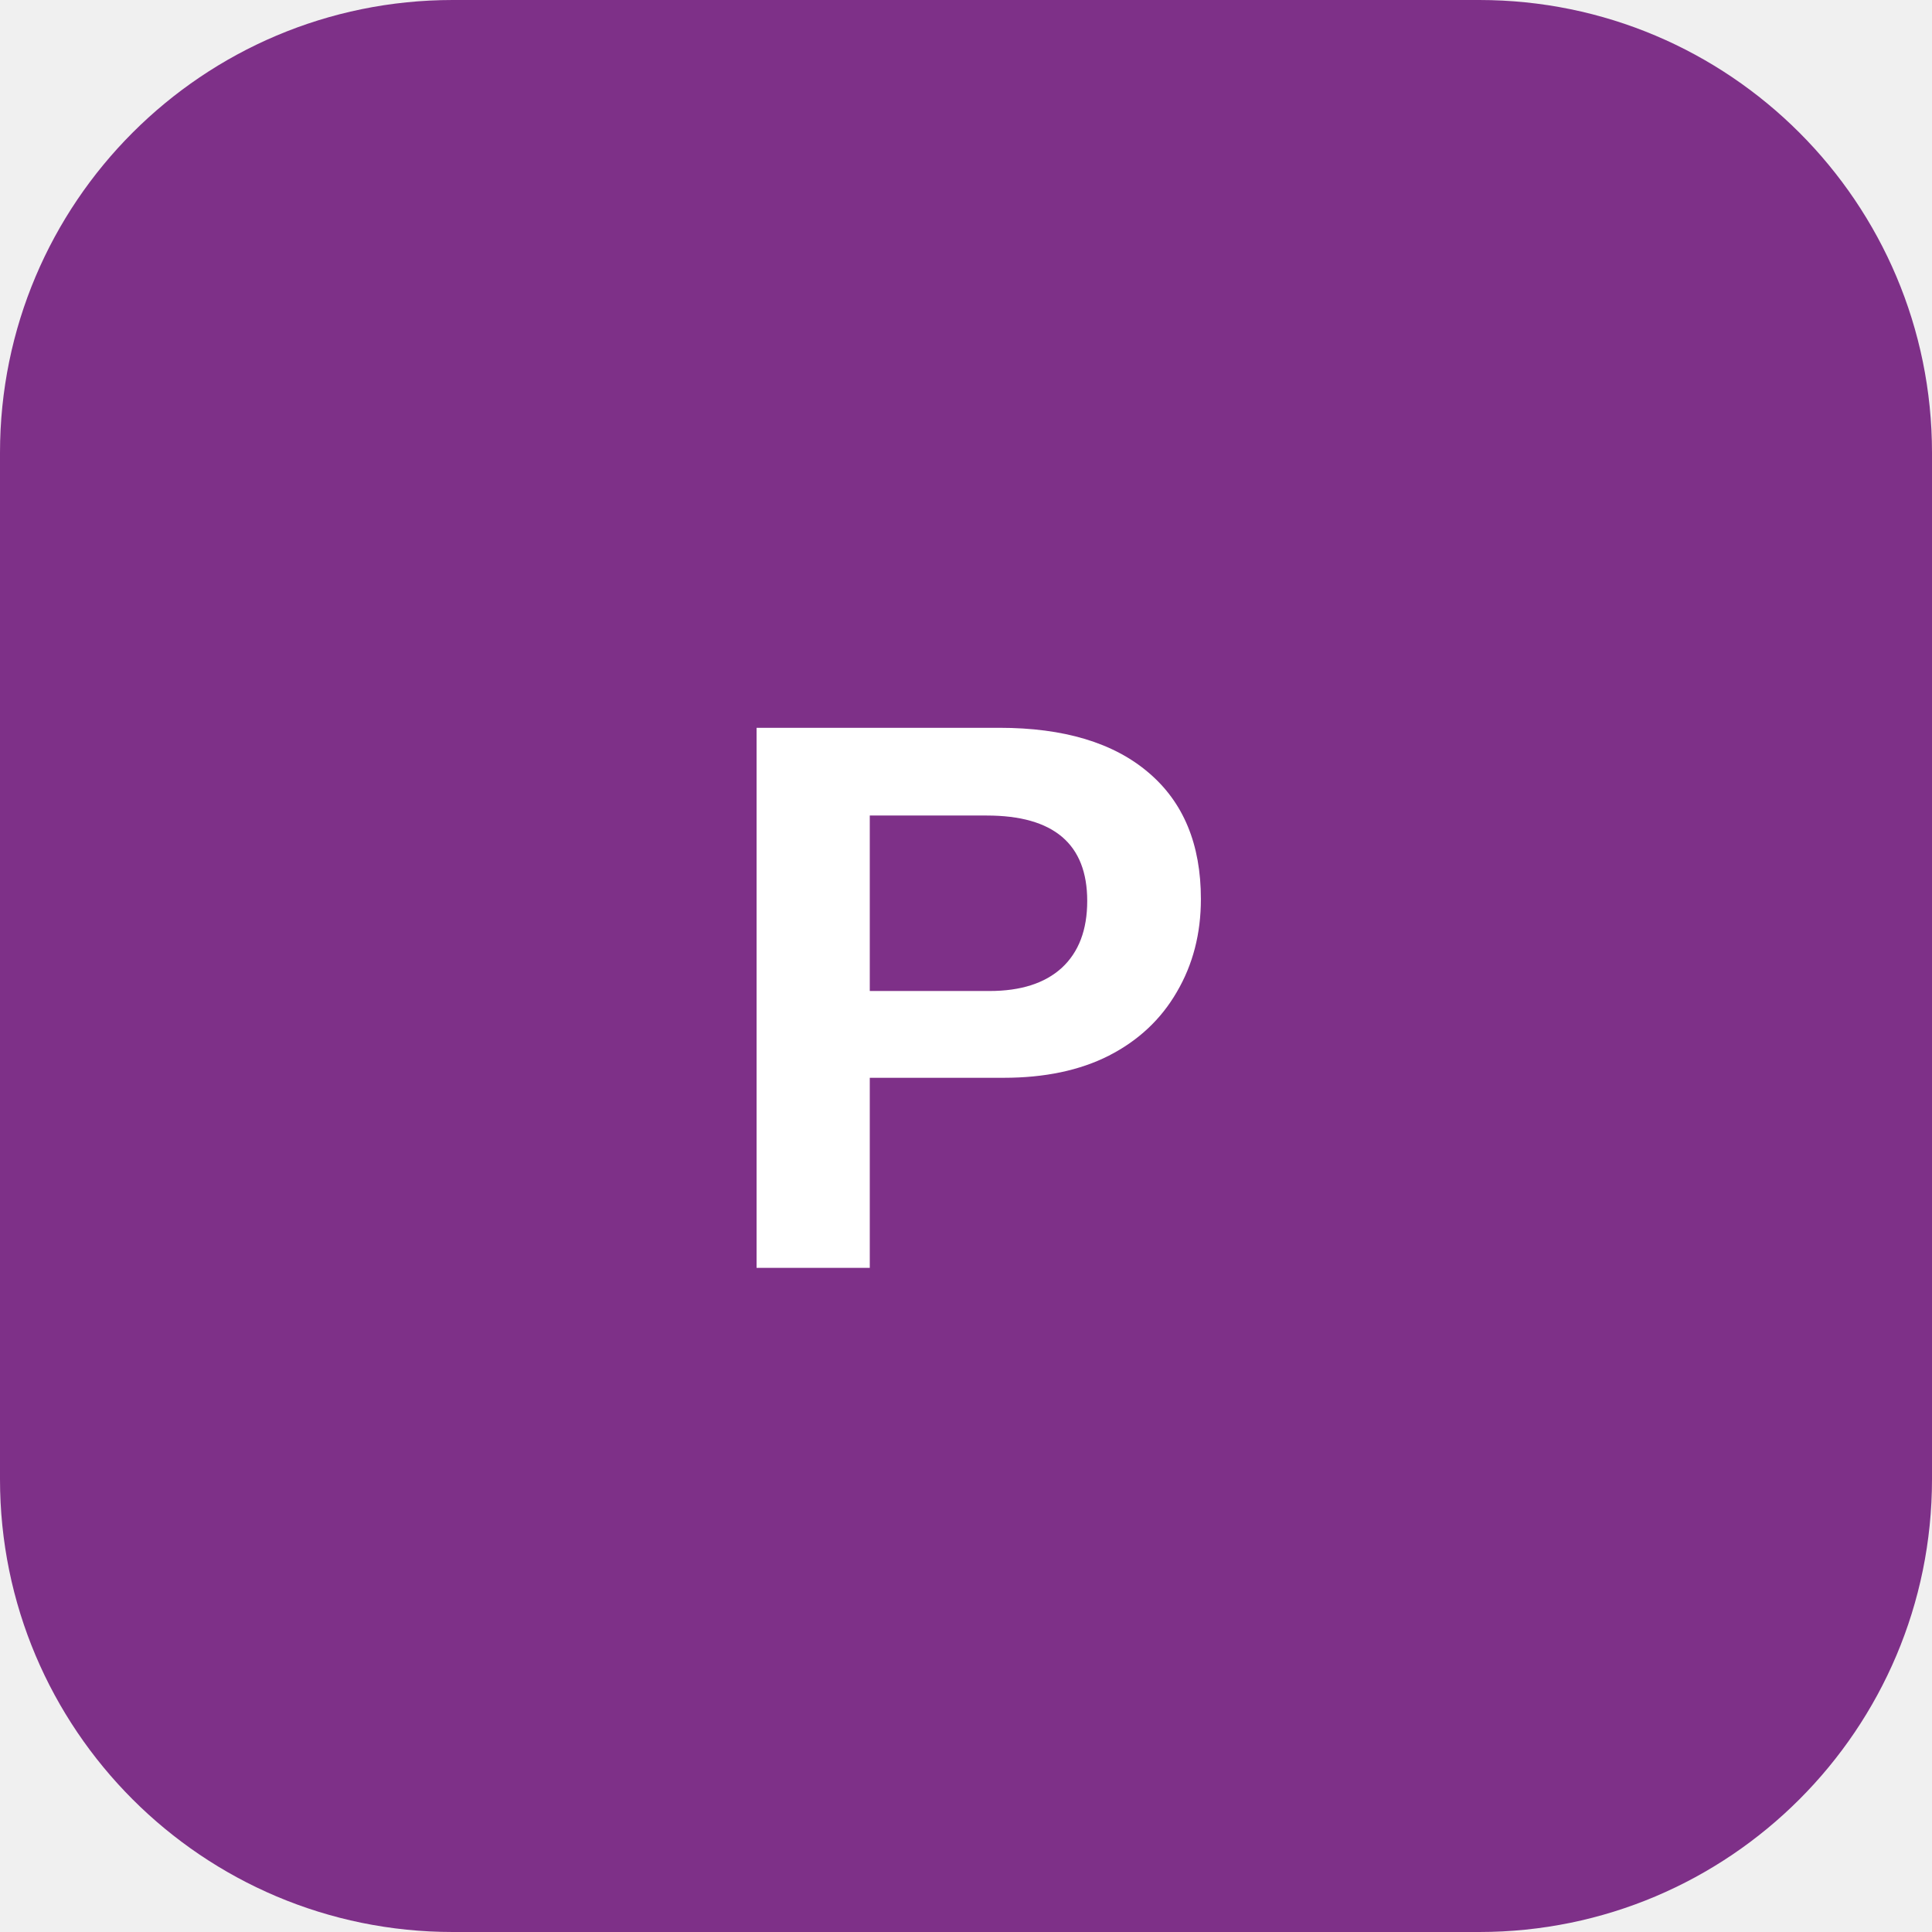
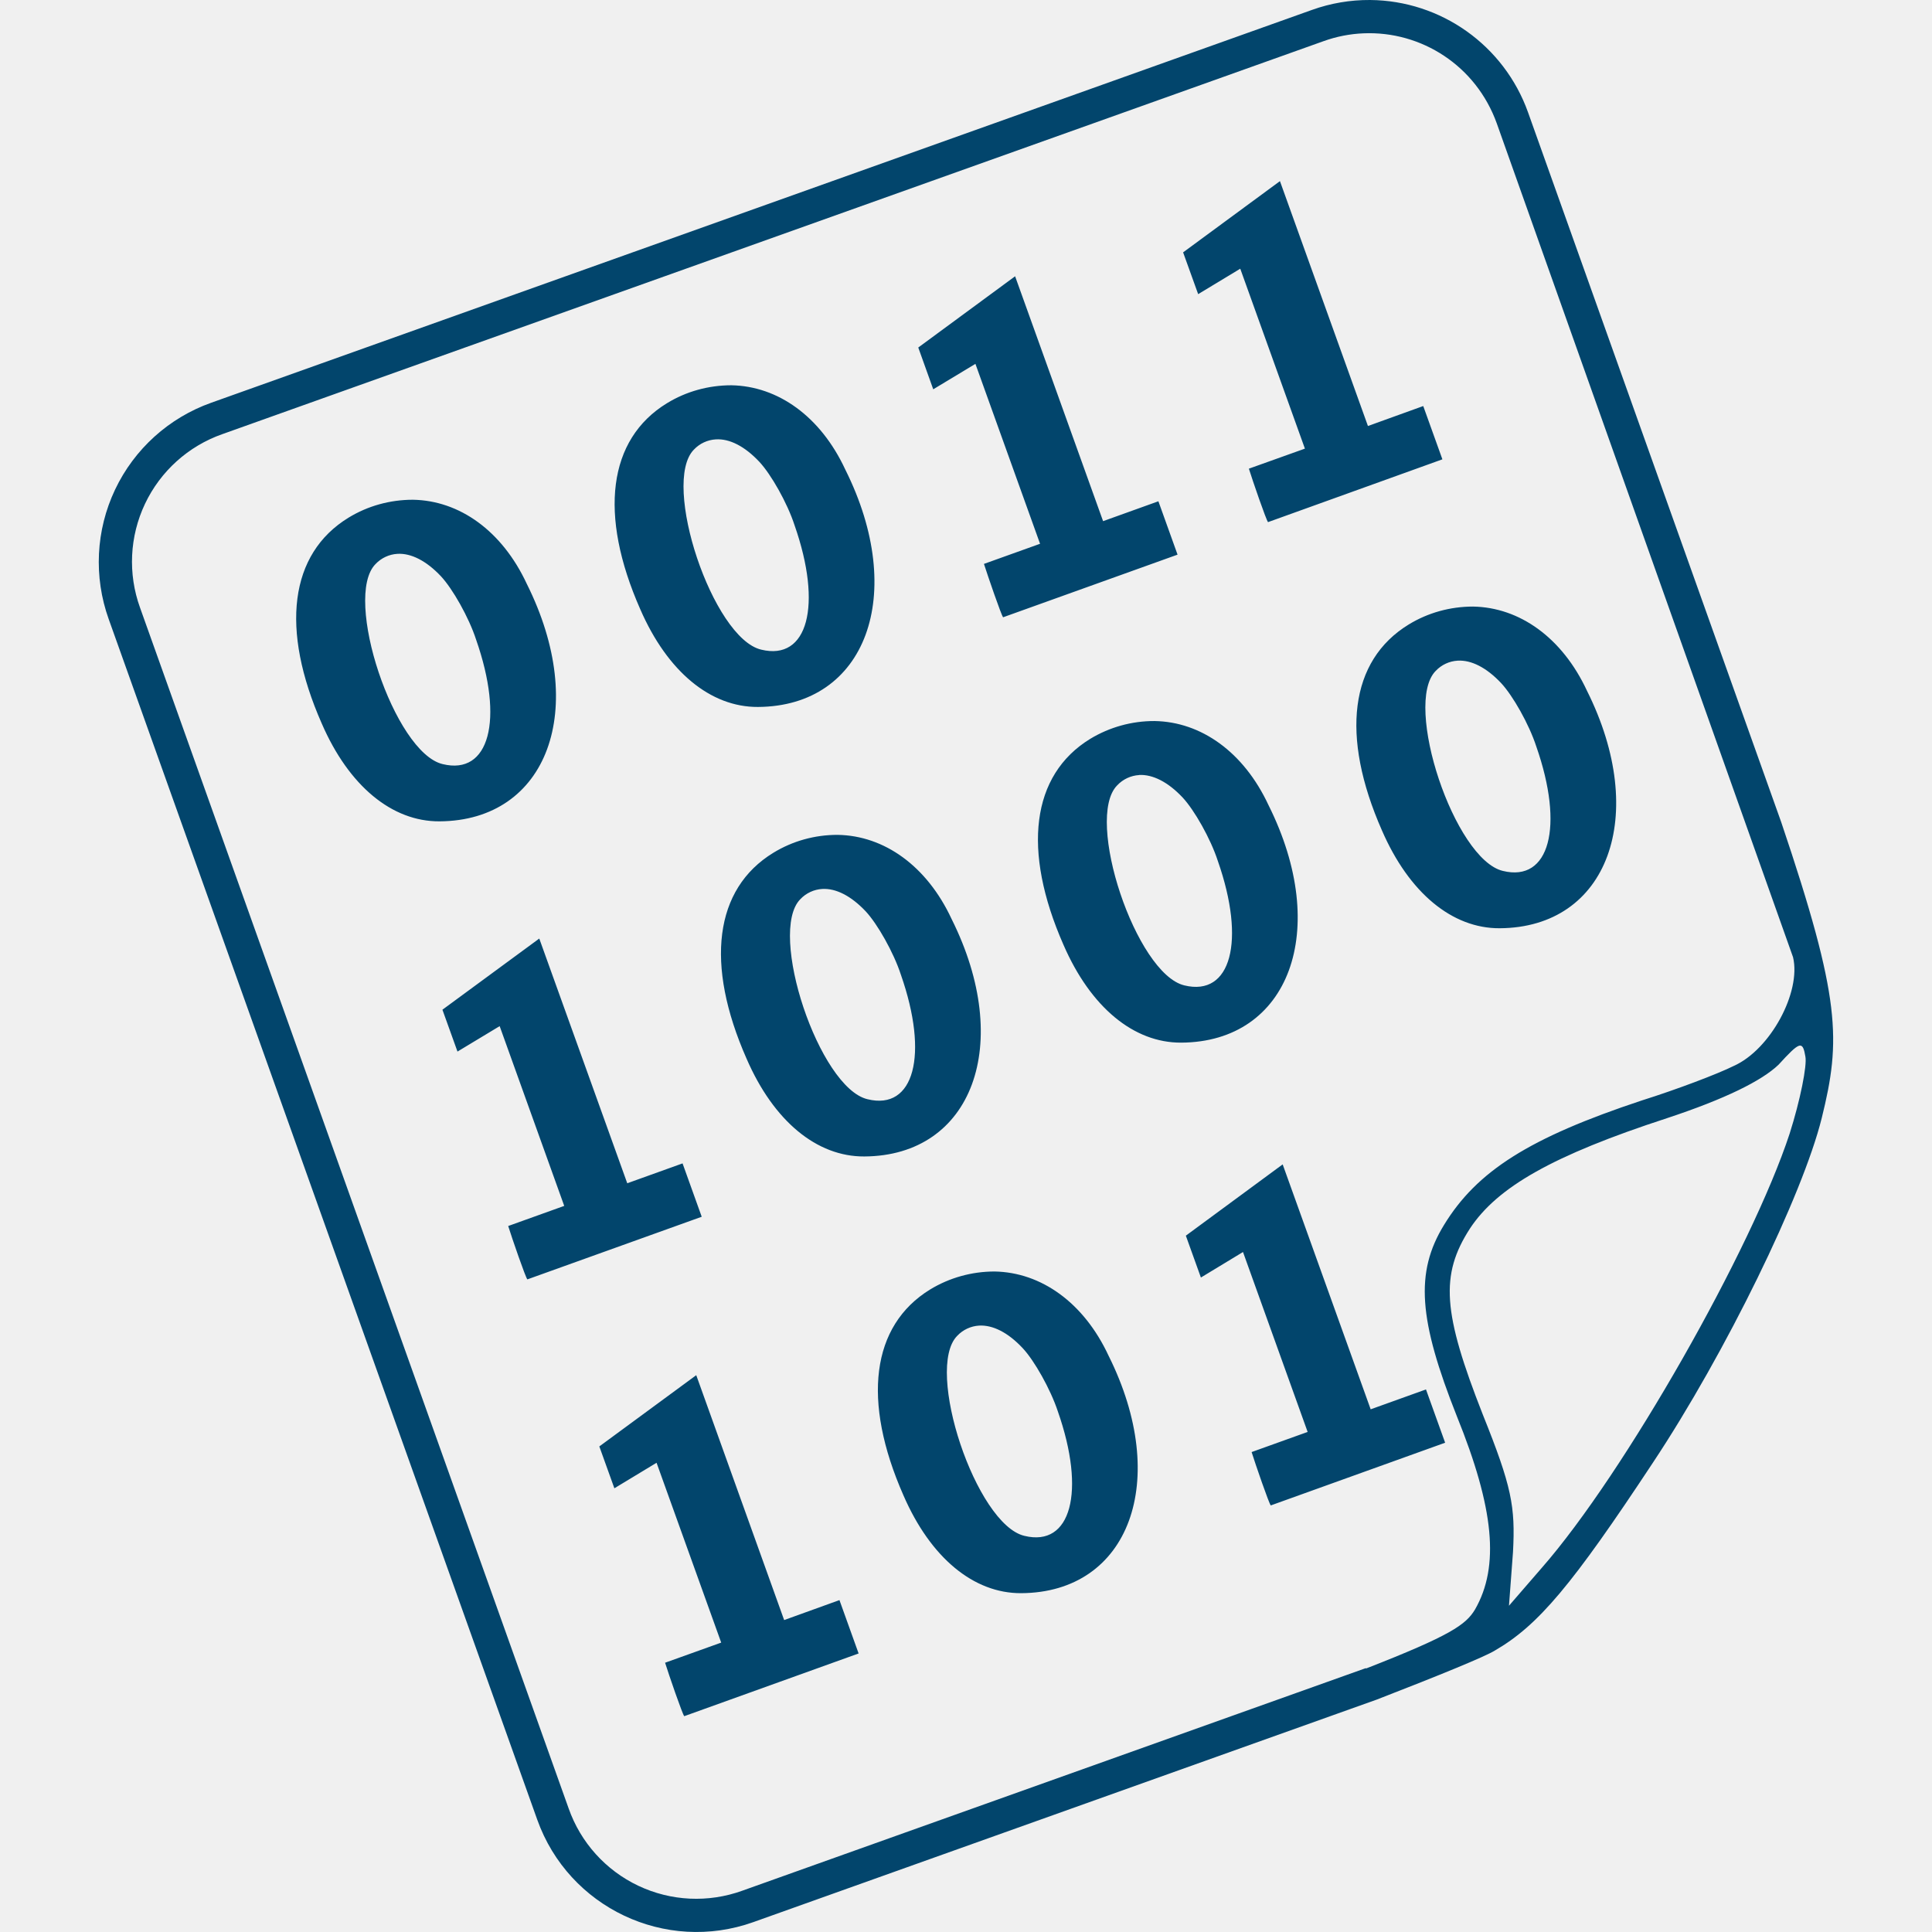
- <svg xmlns="http://www.w3.org/2000/svg" viewBox="0 0 64 64">
-   <rect width="64" height="64" rx="15" fill="hsl(293,48%,36%)" />
-   <text x="32" y="42" text-anchor="middle" font-family="Arial,sans-serif" font-size="26" font-weight="bold" fill="white">P</text>
+ <svg xmlns="http://www.w3.org/2000/svg" fill="#02456C" role="img" viewBox="0 0 24 24">
+   <path d="M17.02 0a2.096 2.096 0 00-.722.123L2.624 5.003A2.1 2.1 0 001.35 7.69l5.324 14.915a2.101 2.101 0 002.685 1.272l7.746-2.765c.792-.307 1.345-.534 1.464-.608.543-.314.962-.817 1.964-2.334.904-1.362 1.859-3.323 2.097-4.28.24-.97.239-1.48-.502-3.674l-3.146-8.82A2.102 2.102 0 0017.02 0zm-.083.414c.72-.031 1.4.403 1.657 1.12l3.68 10.357c.103.433-.281 1.147-.736 1.35-.2.1-.71.293-1.142.429-1.397.463-2.05.878-2.458 1.547-.363.591-.315 1.18.16 2.377.462 1.142.533 1.864.225 2.4-.113.188-.301.322-1.354.733l-.002-.005-7.746 2.765a1.68 1.68 0 01-2.157-1.022L1.74 7.55a1.68 1.68 0 011.022-2.157L16.437.513c.165-.06.334-.092.5-.099zM15.9 2.25l-1.203.885.187.519.523-.316.803 2.235-.696.249c.045.145.216.642.238.664l2.166-.78-.238-.662-.687.248zm-3.29 1.182l-1.203.885.186.519.524-.316.803 2.235-.697.25c.046.144.216.64.238.663l2.167-.778-.238-.663-.687.247zM9.085 4.786c-.283 0-.56.076-.8.223-.732.448-.85 1.383-.332 2.558.337.776.873 1.218 1.462 1.215 1.345-.007 1.86-1.4 1.085-2.95-.307-.66-.837-1.036-1.415-1.046zm-.191.672c.168-.01.357.085.539.279.145.155.347.51.437.787.35.998.164 1.688-.414 1.546C8.855 7.93 8.21 6 8.62 5.585a.407.407 0 01.273-.127zm-3.765.75c-.283 0-.56.076-.8.223-.732.448-.85 1.382-.332 2.557.337.777.873 1.218 1.462 1.215 1.344-.007 1.86-1.398 1.085-2.95-.307-.66-.838-1.036-1.415-1.045zm-.192.672c.168-.01.358.085.54.278.145.155.347.51.437.787.35.999.164 1.689-.415 1.547-.6-.141-1.243-2.072-.834-2.485a.407.407 0 01.272-.127zm13.362.655c-.283 0-.56.076-.8.223-.732.448-.85 1.382-.332 2.558.337.776.873 1.218 1.462 1.215 1.345-.007 1.86-1.4 1.085-2.95-.307-.66-.837-1.036-1.415-1.046zm-.191.672c.168-.01.357.085.539.278.145.155.347.51.437.787.35.999.164 1.689-.414 1.547-.601-.141-1.244-2.072-.835-2.485a.407.407 0 01.273-.127zm-3.766.75a1.532 1.532 0 00-.8.222c-.73.448-.848 1.383-.331 2.558.337.776.873 1.218 1.462 1.215 1.344-.007 1.86-1.398 1.085-2.95-.307-.66-.838-1.036-1.416-1.045zm-.19.67c.167-.008.357.086.539.28.145.155.347.51.437.787.35.998.164 1.688-.415 1.547-.6-.142-1.244-2.072-.835-2.485a.408.408 0 01.273-.128zm-3.746.744c-.283-.001-.56.076-.8.223-.732.448-.85 1.382-.332 2.557.337.777.873 1.218 1.462 1.215 1.345-.007 1.86-1.398 1.085-2.95-.307-.66-.838-1.036-1.415-1.045zm-.192.672c.169-.01.358.085.54.278.145.155.347.51.437.787.35.999.164 1.689-.414 1.547-.601-.141-1.244-2.072-.835-2.485a.407.407 0 01.272-.127zm-3.515.616l-1.203.884.187.52.524-.316.802 2.233-.696.25c.045.145.216.641.238.663l2.166-.778-.238-.663-.687.247zm15.664 1.33c.034 0 .049.047.064.135.023.11-.064.545-.195.957-.47 1.435-2.052 4.223-3.08 5.396l-.407.47.05-.667c.03-.567-.015-.812-.376-1.71-.496-1.263-.533-1.73-.158-2.31.34-.514 1.028-.907 2.448-1.37.72-.238 1.175-.463 1.385-.664.132-.145.207-.22.253-.235a.048.048 0 01.015-.003zm-6.43 1.476l-1.202.885.187.52.523-.317.803 2.235-.696.25c.045.144.216.641.238.663l2.166-.779-.238-.662-.687.247-1.093-3.042zm-3.578 1.33c-.283 0-.56.077-.8.223-.731.448-.85 1.382-.332 2.558.337.776.873 1.218 1.462 1.215 1.345-.007 1.86-1.399 1.086-2.95-.307-.66-.838-1.036-1.416-1.046zm-.191.672c.168-.009.358.085.54.28.144.153.346.51.437.786.35.998.164 1.688-.415 1.546-.6-.14-1.244-2.072-.835-2.485a.407.407 0 01.273-.127zm-3.515.616l-1.204.885.187.52.524-.317.803 2.234-.697.25c.045.145.216.642.238.664l2.166-.779-.238-.663-.687.248-1.092-3.042z" />
</svg>
